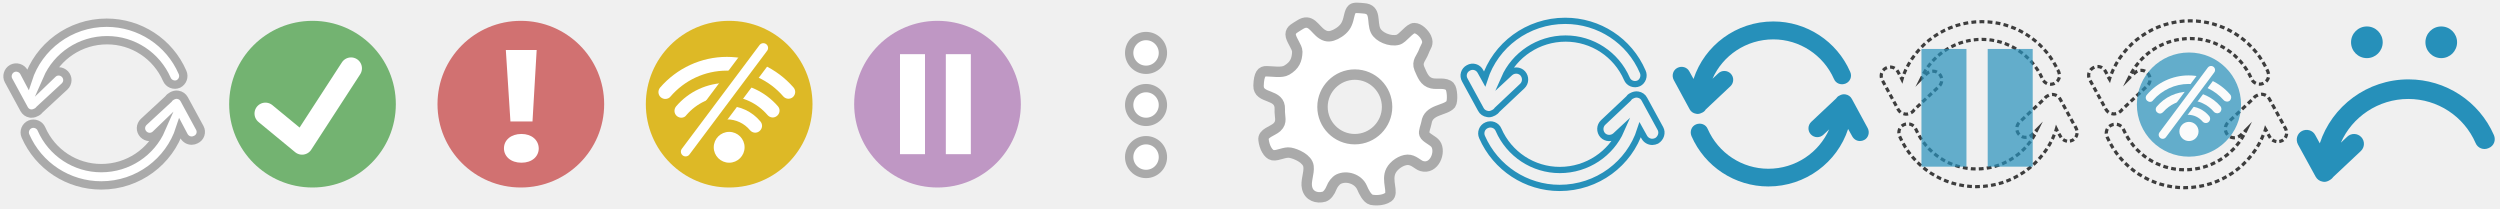
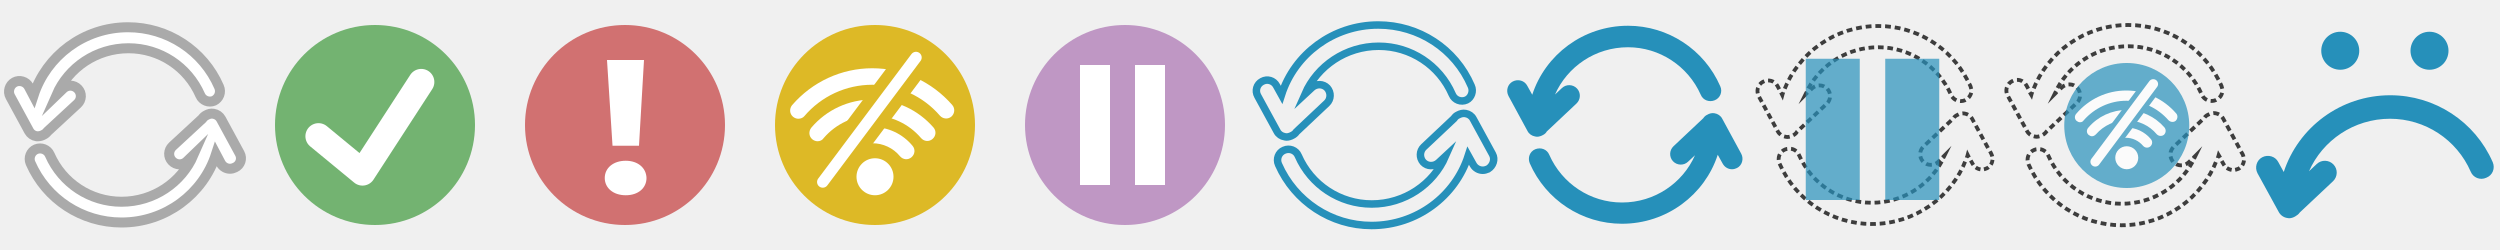
- <svg xmlns="http://www.w3.org/2000/svg" viewBox="0 0 1200 100" width="100%" height="100%">
+ <svg xmlns="http://www.w3.org/2000/svg" viewBox="0 0 1000 100" width="100%" height="100%">
  <view id="sync" viewBox="0 0 100 100" />
  <path fill="#FFF" stroke="#AAA" stroke-width="4" stroke-miterlimit="10" d="M87.6 34.7C81.3 20.2 67 10.9 51.2 10.9c-17.7 0-32.7 11.5-37.8 27.3l-1.9-3.6c-1.1-2-3.7-2.8-5.7-1.7S3 36.6 4.1 38.6l7.5 13.8c.6 1.1 1.7 1.9 3 2.1h.7c.8 0 1.6-.3 2.3-.7.6-.3 1.1-.8 1.5-1.3l11.9-11c1.7-1.6 1.8-4.2.2-5.9-1.6-1.7-4.2-1.8-5.9-.2L22.6 38c4.8-11 15.9-18.7 28.8-18.7 12.5 0 23.7 7.4 28.7 18.8.9 2.1 3.4 3.1 5.5 2.2 2-1 3-3.4 2-5.6zm8.3 26.7l-7.5-13.8c-.6-1.1-1.7-1.9-3-2.1-1-.2-2 .1-2.9.6-.6.3-1.2.8-1.6 1.4L69 58.5c-1.7 1.6-1.8 4.2-.2 5.9 1.6 1.7 4.2 1.8 5.9.2l2.7-2.6c-4.8 11-15.9 18.7-28.8 18.7-12.5 0-23.7-7.4-28.7-18.8-.9-2.1-3.4-3.1-5.5-2.2-2.1.9-3.1 3.4-2.2 5.5C18.5 79.7 32.8 89 48.6 89c17.7 0 32.7-11.5 37.8-27.3l1.9 3.6c.8 1.4 2.2 2.2 3.7 2.2.7 0 1.4-.2 2-.5 2.2-1 3-3.6 1.9-5.6z" />
  <view id="overlay-ok" viewBox="100 0 100 100" />
  <circle fill="#73B371" cx="150" cy="50" r="40" />
  <path fill="none" stroke="#FFF" stroke-width="10.479" stroke-linecap="round" stroke-linejoin="round" stroke-miterlimit="10" d="M127.4 54.5L145 69l23.5-36.2" />
  <view id="overlay-error" viewBox="200 0 100 100" />
  <circle fill="#D17171" cx="250" cy="50" r="40" />
  <path fill="#FFF" d="M241.9 71.2c0-4 3.4-6.9 8.4-6.9 4.9 0 8.2 2.9 8.3 6.9 0 3.9-3.2 6.9-8.3 6.9s-8.4-3-8.4-6.9zm3.1-13L242.8 24h14.8l-2 34.3H245z" />
  <view id="overlay-offline" viewBox="300 0 100 100" />
  <circle fill="#DDB926" cx="350" cy="50" r="40" />
  <g fill="#FFF">
    <circle cx="350" cy="70.7" r="7.4" />
    <path d="M319.3 47.5c-.7 0-1.5-.3-2.1-.8-1.4-1.2-1.5-3.2-.4-4.6 8.1-9.4 19.8-14.8 32.1-14.8s23.9 5.4 32 14.7c1.2 1.4 1 3.4-.3 4.6-1.4 1.2-3.4 1-4.6-.3-6.8-7.9-16.7-12.4-27.1-12.4-10.5 0-20.4 4.6-27.2 12.6-.5.6-1.4 1-2.4 1z" />
    <path d="M327 56.5c-.7 0-1.5-.3-2.1-.8-1.4-1.2-1.5-3.2-.4-4.6 6.1-7.2 15-11.3 24.5-11.3 9.4 0 18.2 4.1 24.4 11.2 1.2 1.4 1 3.4-.4 4.6-1.4 1.2-3.4 1-4.6-.4-4.9-5.7-11.9-9-19.4-9-7.5 0-14.6 3.3-19.5 9-.6.9-1.5 1.3-2.5 1.3z" />
    <path d="M335.4 63.8c-.7 0-1.5-.2-2.1-.8-1.4-1.1-1.6-3.2-.4-4.6 4-4.8 9.9-7.6 16.1-7.6 6.2 0 12 2.7 16 7.5 1.2 1.4 1 3.4-.4 4.6-1.4 1.2-3.4 1-4.6-.4-2.7-3.3-6.8-5.2-11-5.2-4.3 0-8.3 1.9-11.1 5.2-.6.9-1.5 1.3-2.5 1.3z" />
  </g>
  <path fill="none" stroke="#DDB926" stroke-width="13.672" stroke-linecap="round" stroke-miterlimit="10" d="M329.1 72.8L366.4 23" />
  <path fill="none" stroke="#FFF" stroke-width="4.557" stroke-linecap="round" stroke-miterlimit="10" d="M329.1 72.8L366.4 23" />
  <view id="overlay-pause" viewBox="400 0 100 100" />
  <circle fill="#BF97C4" cx="450" cy="50" r="40" />
  <path fill="none" stroke="#FFF" stroke-width="12" stroke-miterlimit="10" d="M438 26v48m22-48v48" />
-   <view id="dots" viewBox="500 0 100 100" />
-   <g fill="#FFF" stroke="#AAA" stroke-width="4" stroke-miterlimit="10">
-     <circle cx="550.1" cy="50.4" r="8.1" />
-     <circle cx="550.1" cy="25.4" r="8.1" />
-     <circle cx="550.1" cy="75.4" r="8.1" />
+   <g transform="translate(-200 0)">
+     <path fill="none" stroke="#2690BA" stroke-width="3" stroke-miterlimit="10" d="M788.5 34.4c-6.4-14.9-21-24.4-37.2-24.4-18.1 0-33.5 11.7-38.7 27.9l-2-3.6c-1.1-2.1-3.7-2.9-5.8-1.7-2.1 1.1-2.9 3.7-1.7 5.8l7.7 14.1c.6 1.2 1.8 2 3.1 2.2.2 0 .5.1.7.1.8 0 1.7-.3 2.4-.7.6-.3 1.2-.8 1.6-1.4l12.1-11.4c1.7-1.6 1.8-4.3.2-6.1-1.6-1.7-4.3-1.8-6.1-.2l-2.8 2.6c4.9-11.2 16.3-19.1 29.5-19.1 12.8 0 24.3 7.6 29.4 19.3.9 2.2 3.5 3.2 5.7 2.2 1.9-.9 2.9-3.5 1.9-5.6zm8.5 27.3l-7.7-14.1c-.6-1.2-1.8-2-3.1-2.2-1-.2-2.1.1-3 .6-.7.3-1.2.8-1.6 1.4l-12.1 11.4c-1.7 1.6-1.8 4.3-.2 6.1 1.6 1.7 4.3 1.8 6.1.2l2.8-2.6c-4.9 11.2-16.3 19.1-29.5 19.1-12.8 0-24.3-7.6-29.4-19.3-.9-2.2-3.5-3.2-5.7-2.2-2.2.9-3.2 3.5-2.2 5.7 6.5 14.8 21.1 24.4 37.2 24.4 18.1 0 33.5-11.7 38.7-27.9l2 3.6c.8 1.4 2.3 2.2 3.8 2.2.7 0 1.4-.2 2.1-.5 2.1-1.3 2.9-3.9 1.8-5.9z" />
  </g>
-   <view id="settings" viewBox="600 0 100 100" />
-   <path fill="#FFF" stroke="#AAA" stroke-width="5" stroke-miterlimit="10" d="M695.9 41.5c-2.1-2.1-6-.9-8.6-1.5-3.6-.8-4.6-4-6-7.1-1.4-3.4 1-5.1 2.1-8.1.9-2.6 2.6-3.7 1.2-6.7-.9-1.9-3.4-4.6-5.7-4.6-2.3-.1-5.5 5-7.9 5.6-3.8 1-9.2-1.3-10.7-4.4-2-4.2.6-10.3-5.7-10.7-2.5-.2-4.5-.5-5.5.3-1.5 1.3-1.4 4.3-2.6 7-1 2.4-3.2 4.1-5.4 5.2-2.1 1-4.1 1.5-6.5-.1-3.7-2.4-5.4-8-10.8-4.4-1.9 1.3-4.3 2.1-4.3 4.5s3.2 6 3.2 8.3c-.1 4-1.3 6.7-5.1 8.9-2.4 1.4-6.9.5-9.6.5-2.4-.1-3.7 1.3-3.9 6.9-.2 6.7 10.6 3.5 10.2 11.4-.2 3.6 1.4 6-1.4 8.6-2.1 1.9-6.8 2.8-6.4 6 .4 3.7 2.3 7 4.4 7.4 2.5.4 5.7-1.7 8.4-1.2 2.8.5 8.4 2.9 8.8 6.6.4 3.3-1.5 7.1-.7 10.3.9 3.9 4.7 5.2 8.2 4.2 1.5-.5 2.8-2.4 3.5-4.2.6-1.6 1.9-3.4 3.4-4.2 3.9-1.9 9.5-.1 11.3 4.1.7 1.7 2.4 5.3 4.5 5.8.9.2 5.3.7 8.1-1.3s-1.2-7.9 1.3-12.7c1.4-2.7 5-5.1 7.9-5.2s5 2.5 6.8 3c6.1 1.8 9.4-6.8 6.7-10.6-1.2-1.7-4.7-2.9-5.4-4.7-.5-1.2.7-3.8 1-5.5.9-6.5 9-5.7 11.7-8.9 1-1.5.7-7.2-.5-8.5zm-45.6 25.3c-8.6 0-15.5-7-15.5-15.5s7-15.5 15.5-15.5c8.6 0 15.5 7 15.5 15.5s-6.9 15.5-15.5 15.5z" />
-   <view id="sync-hollow" viewBox="700 0 100 100" />
-   <path fill="none" stroke="#2690BA" stroke-width="3" stroke-miterlimit="10" d="M788.5 34.4c-6.4-14.9-21-24.4-37.2-24.4-18.1 0-33.5 11.7-38.7 27.9l-2-3.6c-1.1-2.1-3.7-2.9-5.8-1.7-2.1 1.1-2.9 3.7-1.7 5.8l7.7 14.1c.6 1.2 1.8 2 3.1 2.2.2 0 .5.1.7.1.8 0 1.7-.3 2.4-.7.6-.3 1.2-.8 1.6-1.4l12.1-11.4c1.7-1.6 1.8-4.3.2-6.1-1.6-1.7-4.3-1.8-6.1-.2l-2.8 2.6c4.9-11.2 16.3-19.1 29.5-19.1 12.8 0 24.3 7.6 29.4 19.3.9 2.2 3.5 3.2 5.7 2.2 1.9-.9 2.9-3.5 1.9-5.6zm8.5 27.3l-7.7-14.1c-.6-1.2-1.8-2-3.1-2.2-1-.2-2.1.1-3 .6-.7.3-1.2.8-1.6 1.4l-12.1 11.4c-1.7 1.6-1.8 4.3-.2 6.1 1.6 1.7 4.3 1.8 6.1.2l2.8-2.6c-4.9 11.2-16.3 19.1-29.5 19.1-12.8 0-24.3-7.6-29.4-19.3-.9-2.2-3.5-3.2-5.7-2.2-2.2.9-3.2 3.5-2.2 5.7 6.5 14.8 21.1 24.4 37.2 24.4 18.1 0 33.5-11.7 38.7-27.9l2 3.6c.8 1.4 2.3 2.2 3.8 2.2.7 0 1.4-.2 2.1-.5 2.1-1.3 2.9-3.9 1.8-5.9z" />
-   <view id="sync-full" viewBox="800 0 100 100" />
-   <path fill="#2690BA" d="M888.1 34.5c-6.4-14.7-20.9-24.2-36.9-24.2-17.9 0-33.1 11.6-38.3 27.6l-2-3.6c-1.1-2.1-3.7-2.8-5.8-1.7s-2.8 3.7-1.7 5.8l7.6 14c.6 1.2 1.8 2 3.1 2.2.2 0 .4.1.7.1.8 0 1.7-.3 2.4-.7.6-.3 1.2-.8 1.5-1.4l11.9-11.2c1.7-1.6 1.8-4.3.2-6-1.6-1.7-4.3-1.8-6-.2l-2.8 2.6c4.9-11.1 16.1-18.9 29.2-18.9 12.6 0 24 7.5 29.1 19 .9 2.2 3.4 3.1 5.6 2.2 2.2-.9 3.2-3.4 2.2-5.6zm8.4 27l-7.6-14c-.6-1.2-1.8-2-3.1-2.2-1-.2-2.1.1-2.9.6-.7.3-1.2.8-1.6 1.4l-11.9 11.2c-1.7 1.6-1.8 4.3-.2 6 1.6 1.7 4.3 1.8 6 .2l2.8-2.6C873.1 73.2 861.9 81 848.8 81c-12.6 0-24-7.5-29.1-19.1-.9-2.2-3.4-3.1-5.6-2.2-2.2.9-3.1 3.4-2.2 5.6 6.4 14.7 20.9 24.2 36.9 24.2 17.9 0 33.1-11.6 38.3-27.6l2 3.6c.8 1.4 2.2 2.2 3.7 2.2.7 0 1.4-.2 2-.5 2-1 2.8-3.6 1.7-5.7z" />
-   <view id="sync-pause" viewBox="900 0 100 100" />
-   <g fill="none" stroke="#3D3D3D" stroke-width="1.53" stroke-miterlimit="10">
-     <path d="M988.5 35.6c-.1-.4-.2-.7-.3-1.1-.2-.4-.3-.7-.5-1" />
-     <path stroke-dasharray="2.332,1.554" d="M987 32.1c-6.9-13.3-20.6-21.7-35.7-21.7-17.2 0-31.9 10.7-37.7 25.8" />
-     <path d="M913.3 36.9c-.1.4-.3.7-.4 1.1l-.5-1" />
-     <path stroke-dasharray="2.279,1.52" d="M911.7 35.7l-.7-1.3c-1.1-2.1-3.7-2.8-5.8-1.7-2.1 1.1-2.8 3.7-1.7 5.8l7.6 14c.6 1.2 1.8 2 3.1 2.2.2 0 .4.1.7.1.8 0 1.7-.3 2.4-.7.6-.3 1.2-.8 1.5-1.4l11.9-11.2c1.7-1.6 1.8-4.3.2-6-1.6-1.7-4.3-1.8-6-.2l-1.4 1.3" />
-     <path d="M923 37l-.8.8c.2-.4.3-.7.5-1" />
-     <path stroke-dasharray="2.265,1.51" d="M923.3 35.4c5.4-9.8 15.9-16.5 28-16.5 12.6 0 24 7.5 29.1 19 .9 2.2 3.4 3.1 5.6 2.2 1.5-.7 2.5-2.2 2.6-3.7" />
-     <path d="M996.9 62.6c-.1-.4-.2-.7-.4-1.1l-.5-1" />
-     <path stroke-dasharray="2.344,1.563" d="M995.2 59.2l-6.3-11.6c-.6-1.2-1.8-2-3.1-2.2-1-.2-2.1.1-2.9.6-.7.3-1.2.8-1.6 1.4l-11.9 11.2c-1.7 1.6-1.8 4.3-.2 6 1.6 1.7 4.3 1.8 6 .2l1.4-1.3" />
-     <path d="M977 63l.8-.8c-.2.4-.3.7-.5 1" />
-     <path stroke-dasharray="2.3,1.533" d="M976.7 64.6c-5.4 9.8-15.9 16.5-28 16.5-12.6 0-24-7.5-29.1-19.1-.9-2.2-3.4-3.1-5.6-2.2-2.2.9-3.1 3.4-2.2 5.6 6.4 14.7 20.9 24.2 36.9 24.2 17.2 0 32-10.7 37.7-25.8" />
-     <path d="M986.7 63.1c.1-.4.3-.7.4-1.1l.5 1" />
-     <path stroke-dasharray="2.066,1.377" d="M988.3 64.2l.8 1.4c.8 1.4 2.2 2.2 3.7 2.2.7 0 1.4-.2 2-.5 1.5-.8 2.3-2.4 2.2-4" />
+   <g transform="translate(-200 0)">
+     <path fill="#2690BA" d="M888.1 34.5c-6.4-14.7-20.9-24.2-36.9-24.2-17.9 0-33.1 11.6-38.3 27.6l-2-3.6c-1.1-2.1-3.7-2.8-5.8-1.7s-2.8 3.7-1.7 5.8l7.6 14c.6 1.2 1.8 2 3.1 2.2.2 0 .4.1.7.1.8 0 1.7-.3 2.4-.7.6-.3 1.2-.8 1.5-1.4l11.9-11.2c1.7-1.6 1.8-4.3.2-6-1.6-1.7-4.3-1.8-6-.2l-2.8 2.6c4.9-11.1 16.1-18.9 29.2-18.9 12.6 0 24 7.5 29.1 19 .9 2.2 3.4 3.1 5.6 2.2 2.2-.9 3.2-3.4 2.2-5.6zm8.4 27l-7.6-14c-.6-1.2-1.8-2-3.1-2.2-1-.2-2.1.1-2.9.6-.7.3-1.2.8-1.6 1.4l-11.9 11.2c-1.7 1.6-1.8 4.3-.2 6 1.6 1.7 4.3 1.8 6 .2l2.8-2.6C873.1 73.2 861.9 81 848.8 81c-12.6 0-24-7.5-29.1-19.1-.9-2.2-3.4-3.1-5.6-2.2-2.2.9-3.1 3.4-2.2 5.6 6.4 14.7 20.9 24.2 36.9 24.2 17.9 0 33.1-11.6 38.3-27.6l2 3.6c.8 1.4 2.2 2.2 3.7 2.2.7 0 1.4-.2 2-.5 2-1 2.8-3.6 1.7-5.7z" />
  </g>
-   <path opacity=".7" d="M922.3 23.5h21.6V80h-21.6zm31.8 0h21.6V80h-21.6z" fill="#2690BA" />
-   <view id="sync-offline" viewBox="1000 0 100 100" />
-   <g fill="none" stroke="#3D3D3D" stroke-width="1.546" stroke-miterlimit="10">
-     <path d="M1088.9 35.5c-.1-.4-.2-.7-.3-1.1-.2-.4-.3-.7-.5-1.1" />
-     <path stroke-dasharray="2.357,1.571" d="M1087.4 31.9c-6.9-13.4-20.8-21.9-36.1-21.9-17.4 0-32.3 10.9-38.1 26.1" />
-     <path d="M1012.9 36.8c-.1.4-.3.7-.4 1.1l-.6-1" />
-     <path stroke-dasharray="2.304,1.536" d="M1011.3 35.5l-.7-1.3c-1.1-2.1-3.7-2.9-5.8-1.7-2.1 1.1-2.9 3.7-1.7 5.8l7.7 14.1c.6 1.2 1.8 2 3.1 2.2.2 0 .5.1.7.1.8 0 1.7-.3 2.4-.7.6-.3 1.2-.8 1.6-1.4l12.1-11.4c1.7-1.6 1.8-4.3.2-6.1-1.6-1.7-4.3-1.8-6.1-.2l-1.4 1.3" />
-     <path d="M1022.7 36.8l-.8.8c.2-.4.3-.7.5-1.1" />
-     <path stroke-dasharray="2.289,1.526" d="M1023 35.2c5.4-9.9 16.1-16.7 28.3-16.7 12.8 0 24.3 7.6 29.4 19.3.9 2.2 3.5 3.2 5.7 2.2 1.6-.7 2.5-2.2 2.6-3.8" />
-     <path d="M1097.4 62.7c-.1-.4-.2-.7-.4-1.1l-.6-1" />
-     <path stroke-dasharray="2.369,1.579" d="M1095.7 59.2l-6.4-11.7c-.6-1.2-1.8-2-3.1-2.2-1-.2-2.1.1-3 .6-.7.3-1.2.8-1.6 1.4l-12.1 11.4c-1.7 1.6-1.8 4.3-.2 6.1 1.6 1.7 4.3 1.8 6.1.2l1.4-1.3" />
-     <path d="M1077.3 63.2l.8-.8c-.2.4-.3.7-.5 1.1" />
-     <path stroke-dasharray="2.324,1.55" d="M1077 64.8c-5.4 9.9-16.1 16.7-28.3 16.7-12.8 0-24.3-7.6-29.4-19.3-.9-2.2-3.5-3.2-5.7-2.2-2.2.9-3.2 3.5-2.2 5.7 6.5 14.8 21.1 24.4 37.2 24.4 17.4 0 32.3-10.9 38.1-26.1" />
-     <path d="M1087.1 63.2c.1-.4.3-.7.4-1.1l.6 1" />
-     <path stroke-dasharray="2.087,1.392" d="M1088.7 64.4l.8 1.4c.8 1.4 2.3 2.2 3.8 2.2.7 0 1.4-.2 2.1-.5 1.5-.8 2.3-2.4 2.2-4.1" />
+   <g transform="translate(-200 0)">
+     <g fill="none" stroke="#3D3D3D" stroke-width="1.53" stroke-miterlimit="10">
+       <path d="M988.5 35.6c-.1-.4-.2-.7-.3-1.1-.2-.4-.3-.7-.5-1" />
+       <path stroke-dasharray="2.332,1.554" d="M987 32.1c-6.9-13.3-20.6-21.7-35.7-21.7-17.2 0-31.9 10.7-37.7 25.8" />
+       <path d="M913.3 36.9c-.1.4-.3.7-.4 1.1l-.5-1" />
+       <path stroke-dasharray="2.279,1.52" d="M911.7 35.7l-.7-1.3c-1.1-2.1-3.7-2.8-5.8-1.7-2.1 1.1-2.8 3.7-1.7 5.8l7.6 14c.6 1.2 1.8 2 3.1 2.2.2 0 .4.1.7.1.8 0 1.7-.3 2.4-.7.6-.3 1.2-.8 1.5-1.4l11.9-11.2c1.7-1.6 1.8-4.3.2-6-1.6-1.7-4.3-1.8-6-.2l-1.4 1.3" />
+       <path d="M923 37l-.8.8c.2-.4.3-.7.5-1" />
+       <path stroke-dasharray="2.265,1.51" d="M923.3 35.4c5.4-9.8 15.9-16.5 28-16.5 12.6 0 24 7.5 29.1 19 .9 2.2 3.4 3.1 5.6 2.2 1.5-.7 2.5-2.2 2.6-3.7" />
+       <path d="M996.9 62.6c-.1-.4-.2-.7-.4-1.1l-.5-1" />
+       <path stroke-dasharray="2.344,1.563" d="M995.2 59.2l-6.3-11.6c-.6-1.2-1.8-2-3.1-2.2-1-.2-2.1.1-2.9.6-.7.3-1.2.8-1.6 1.4l-11.9 11.2c-1.7 1.6-1.8 4.3-.2 6 1.6 1.7 4.3 1.8 6 .2l1.4-1.3" />
+       <path d="M977 63l.8-.8c-.2.4-.3.7-.5 1" />
+       <path stroke-dasharray="2.3,1.533" d="M976.7 64.6c-5.4 9.8-15.9 16.5-28 16.5-12.6 0-24-7.5-29.1-19.1-.9-2.2-3.4-3.1-5.6-2.2-2.2.9-3.1 3.4-2.2 5.6 6.4 14.7 20.9 24.2 36.9 24.2 17.2 0 32-10.7 37.7-25.8" />
+       <path d="M986.7 63.1c.1-.4.3-.7.4-1.1l.5 1" />
+       <path stroke-dasharray="2.066,1.377" d="M988.3 64.2l.8 1.4c.8 1.4 2.2 2.2 3.7 2.2.7 0 1.4-.2 2-.5 1.5-.8 2.3-2.4 2.2-4" />
+     </g>
+     <path opacity=".7" d="M922.3 23.5h21.6V80h-21.6zm31.8 0h21.6V80h-21.6z" fill="#2690BA" />
  </g>
-   <g opacity=".7">
-     <circle fill="#2690BA" cx="1050.7" cy="50.2" r="25" />
-     <g fill="#FFF">
-       <circle cx="1050.7" cy="63.1" r="4.6" />
-       <path d="M1032 48.9c-.5 0-.9-.2-1.3-.5-.9-.7-1-2-.2-2.9 5-5.9 12.3-9.3 20-9.3 7.7 0 14.9 3.3 20 9.2.7.8.6 2.1-.2 2.9-.8.7-2.1.6-2.9-.2-4.3-4.9-10.4-7.8-16.9-7.8-6.5 0-12.7 2.9-17 7.8-.4.6-.9.8-1.5.8z" />
-       <path d="M1036.8 54.5c-.5 0-.9-.2-1.3-.5-.9-.7-1-2-.2-2.9 3.8-4.5 9.4-7.1 15.3-7.1 5.8 0 11.4 2.6 15.2 7 .7.9.6 2.1-.2 2.9-.9.7-2.1.6-2.9-.2-3-3.6-7.5-5.6-12.1-5.6-4.7 0-9.1 2.1-12.2 5.6-.5.5-1 .8-1.6.8z" />
-       <path d="M1042 59.1c-.5 0-.9-.2-1.3-.5-.9-.7-1-2-.3-2.9 2.5-3 6.1-4.7 10-4.7 3.9 0 7.5 1.7 10 4.7.7.9.6 2.1-.3 2.9-.9.7-2.1.6-2.9-.3-1.7-2-4.2-3.2-6.9-3.2s-5.2 1.2-6.9 3.2c-.2.5-.8.8-1.4.8z" />
+   <g transform="translate(-200 0)">
+     <g fill="none" stroke="#3D3D3D" stroke-width="1.546" stroke-miterlimit="10">
+       <path d="M1088.9 35.5c-.1-.4-.2-.7-.3-1.1-.2-.4-.3-.7-.5-1.1" />
+       <path stroke-dasharray="2.357,1.571" d="M1087.4 31.9c-6.9-13.4-20.8-21.9-36.1-21.9-17.4 0-32.3 10.9-38.1 26.1" />
+       <path d="M1012.9 36.8c-.1.4-.3.7-.4 1.1l-.6-1" />
+       <path stroke-dasharray="2.304,1.536" d="M1011.3 35.5l-.7-1.3c-1.1-2.1-3.7-2.9-5.8-1.7-2.1 1.1-2.9 3.7-1.7 5.8l7.7 14.1c.6 1.2 1.8 2 3.1 2.2.2 0 .5.1.7.1.8 0 1.7-.3 2.4-.7.6-.3 1.2-.8 1.6-1.4l12.1-11.4c1.7-1.6 1.8-4.3.2-6.1-1.6-1.7-4.3-1.8-6.1-.2l-1.4 1.3" />
+       <path d="M1022.7 36.8l-.8.8c.2-.4.3-.7.5-1.1" />
+       <path stroke-dasharray="2.289,1.526" d="M1023 35.2c5.4-9.9 16.1-16.7 28.3-16.7 12.8 0 24.3 7.6 29.4 19.3.9 2.2 3.5 3.2 5.7 2.2 1.6-.7 2.5-2.2 2.6-3.8" />
+       <path d="M1097.4 62.7c-.1-.4-.2-.7-.4-1.1l-.6-1" />
+       <path stroke-dasharray="2.369,1.579" d="M1095.7 59.2l-6.4-11.7c-.6-1.2-1.8-2-3.1-2.2-1-.2-2.1.1-3 .6-.7.3-1.2.8-1.6 1.4l-12.1 11.4c-1.7 1.6-1.8 4.3-.2 6.1 1.6 1.7 4.3 1.8 6.1.2l1.4-1.3" />
+       <path d="M1077.3 63.2l.8-.8c-.2.4-.3.7-.5 1.1" />
+       <path stroke-dasharray="2.324,1.55" d="M1077 64.8c-5.4 9.9-16.1 16.7-28.3 16.7-12.8 0-24.3-7.6-29.4-19.3-.9-2.2-3.5-3.2-5.7-2.2-2.2.9-3.2 3.5-2.2 5.7 6.5 14.8 21.1 24.4 37.2 24.4 17.4 0 32.3-10.9 38.1-26.1" />
+       <path d="M1087.1 63.2c.1-.4.3-.7.4-1.1l.6 1" />
+       <path stroke-dasharray="2.087,1.392" d="M1088.7 64.4l.8 1.4c.8 1.4 2.3 2.2 3.8 2.2.7 0 1.4-.2 2.1-.5 1.5-.8 2.3-2.4 2.2-4.1" />
    </g>
-     <path fill="none" stroke="#2690BA" stroke-width="7.73" stroke-linecap="round" stroke-miterlimit="10" d="M1038.1 64.7l23.2-31.1" />
-     <path fill="none" stroke="#FFF" stroke-width="3.865" stroke-linecap="round" stroke-miterlimit="10" d="M1038.1 64.7l23.2-31.1" />
+     <g opacity=".7">
+       <circle fill="#2690BA" cx="1050.7" cy="50.2" r="25" />
+       <g fill="#FFF">
+         <circle cx="1050.7" cy="63.1" r="4.6" />
+         <path d="M1032 48.9c-.5 0-.9-.2-1.3-.5-.9-.7-1-2-.2-2.9 5-5.9 12.3-9.3 20-9.3 7.7 0 14.9 3.3 20 9.2.7.8.6 2.1-.2 2.9-.8.7-2.1.6-2.9-.2-4.3-4.9-10.4-7.8-16.9-7.8-6.5 0-12.7 2.9-17 7.8-.4.6-.9.8-1.5.8z" />
+         <path d="M1036.8 54.5c-.5 0-.9-.2-1.3-.5-.9-.7-1-2-.2-2.9 3.8-4.5 9.4-7.1 15.3-7.1 5.8 0 11.4 2.6 15.2 7 .7.9.6 2.1-.2 2.9-.9.7-2.1.6-2.9-.2-3-3.6-7.5-5.6-12.1-5.6-4.7 0-9.1 2.1-12.2 5.6-.5.5-1 .8-1.6.8z" />
+         <path d="M1042 59.1c-.5 0-.9-.2-1.3-.5-.9-.7-1-2-.3-2.9 2.5-3 6.1-4.7 10-4.7 3.9 0 7.5 1.7 10 4.7.7.9.6 2.1-.3 2.9-.9.7-2.1.6-2.9-.3-1.7-2-4.2-3.2-6.9-3.2s-5.2 1.2-6.9 3.2c-.2.5-.8.8-1.4.8z" />
+       </g>
+       <path fill="none" stroke="#2690BA" stroke-width="7.73" stroke-linecap="round" stroke-miterlimit="10" d="M1038.1 64.7l23.2-31.1" />
+       <path fill="none" stroke="#FFF" stroke-width="3.865" stroke-linecap="round" stroke-miterlimit="10" d="M1038.1 64.7l23.2-31.1" />
+     </g>
  </g>
-   <view id="sync-error" viewBox="1100 0 100 100" />
-   <g fill="#2690BA">
+   <g transform="translate(-200 0)" fill="#2690BA">
    <path d="M1197.1 64.9c-7.1-16.3-23.2-26.8-41-26.8-19.9 0-36.8 12.9-42.6 30.7l-2.2-4c-1.2-2.3-4.1-3.1-6.4-1.9-2.3 1.2-3.1 4.1-1.9 6.4l8.5 15.5c.7 1.3 2 2.2 3.4 2.4.2 0 .5.1.7.1.9 0 1.8-.3 2.6-.8.7-.4 1.3-.9 1.7-1.5l13.3-12.5c1.9-1.8 2-4.8.2-6.7-1.8-1.9-4.8-2-6.7-.2l-3.1 2.9c5.4-12.3 17.9-21 32.4-21 14 0 26.7 8.3 32.3 21.2 1 2.4 3.8 3.5 6.2 2.4 2.6-1 3.6-3.8 2.6-6.2z" />
    <circle cx="1136.1" cy="20.3" r="7.6" />
    <circle cx="1171.8" cy="20.3" r="7.6" />
  </g>
</svg>
